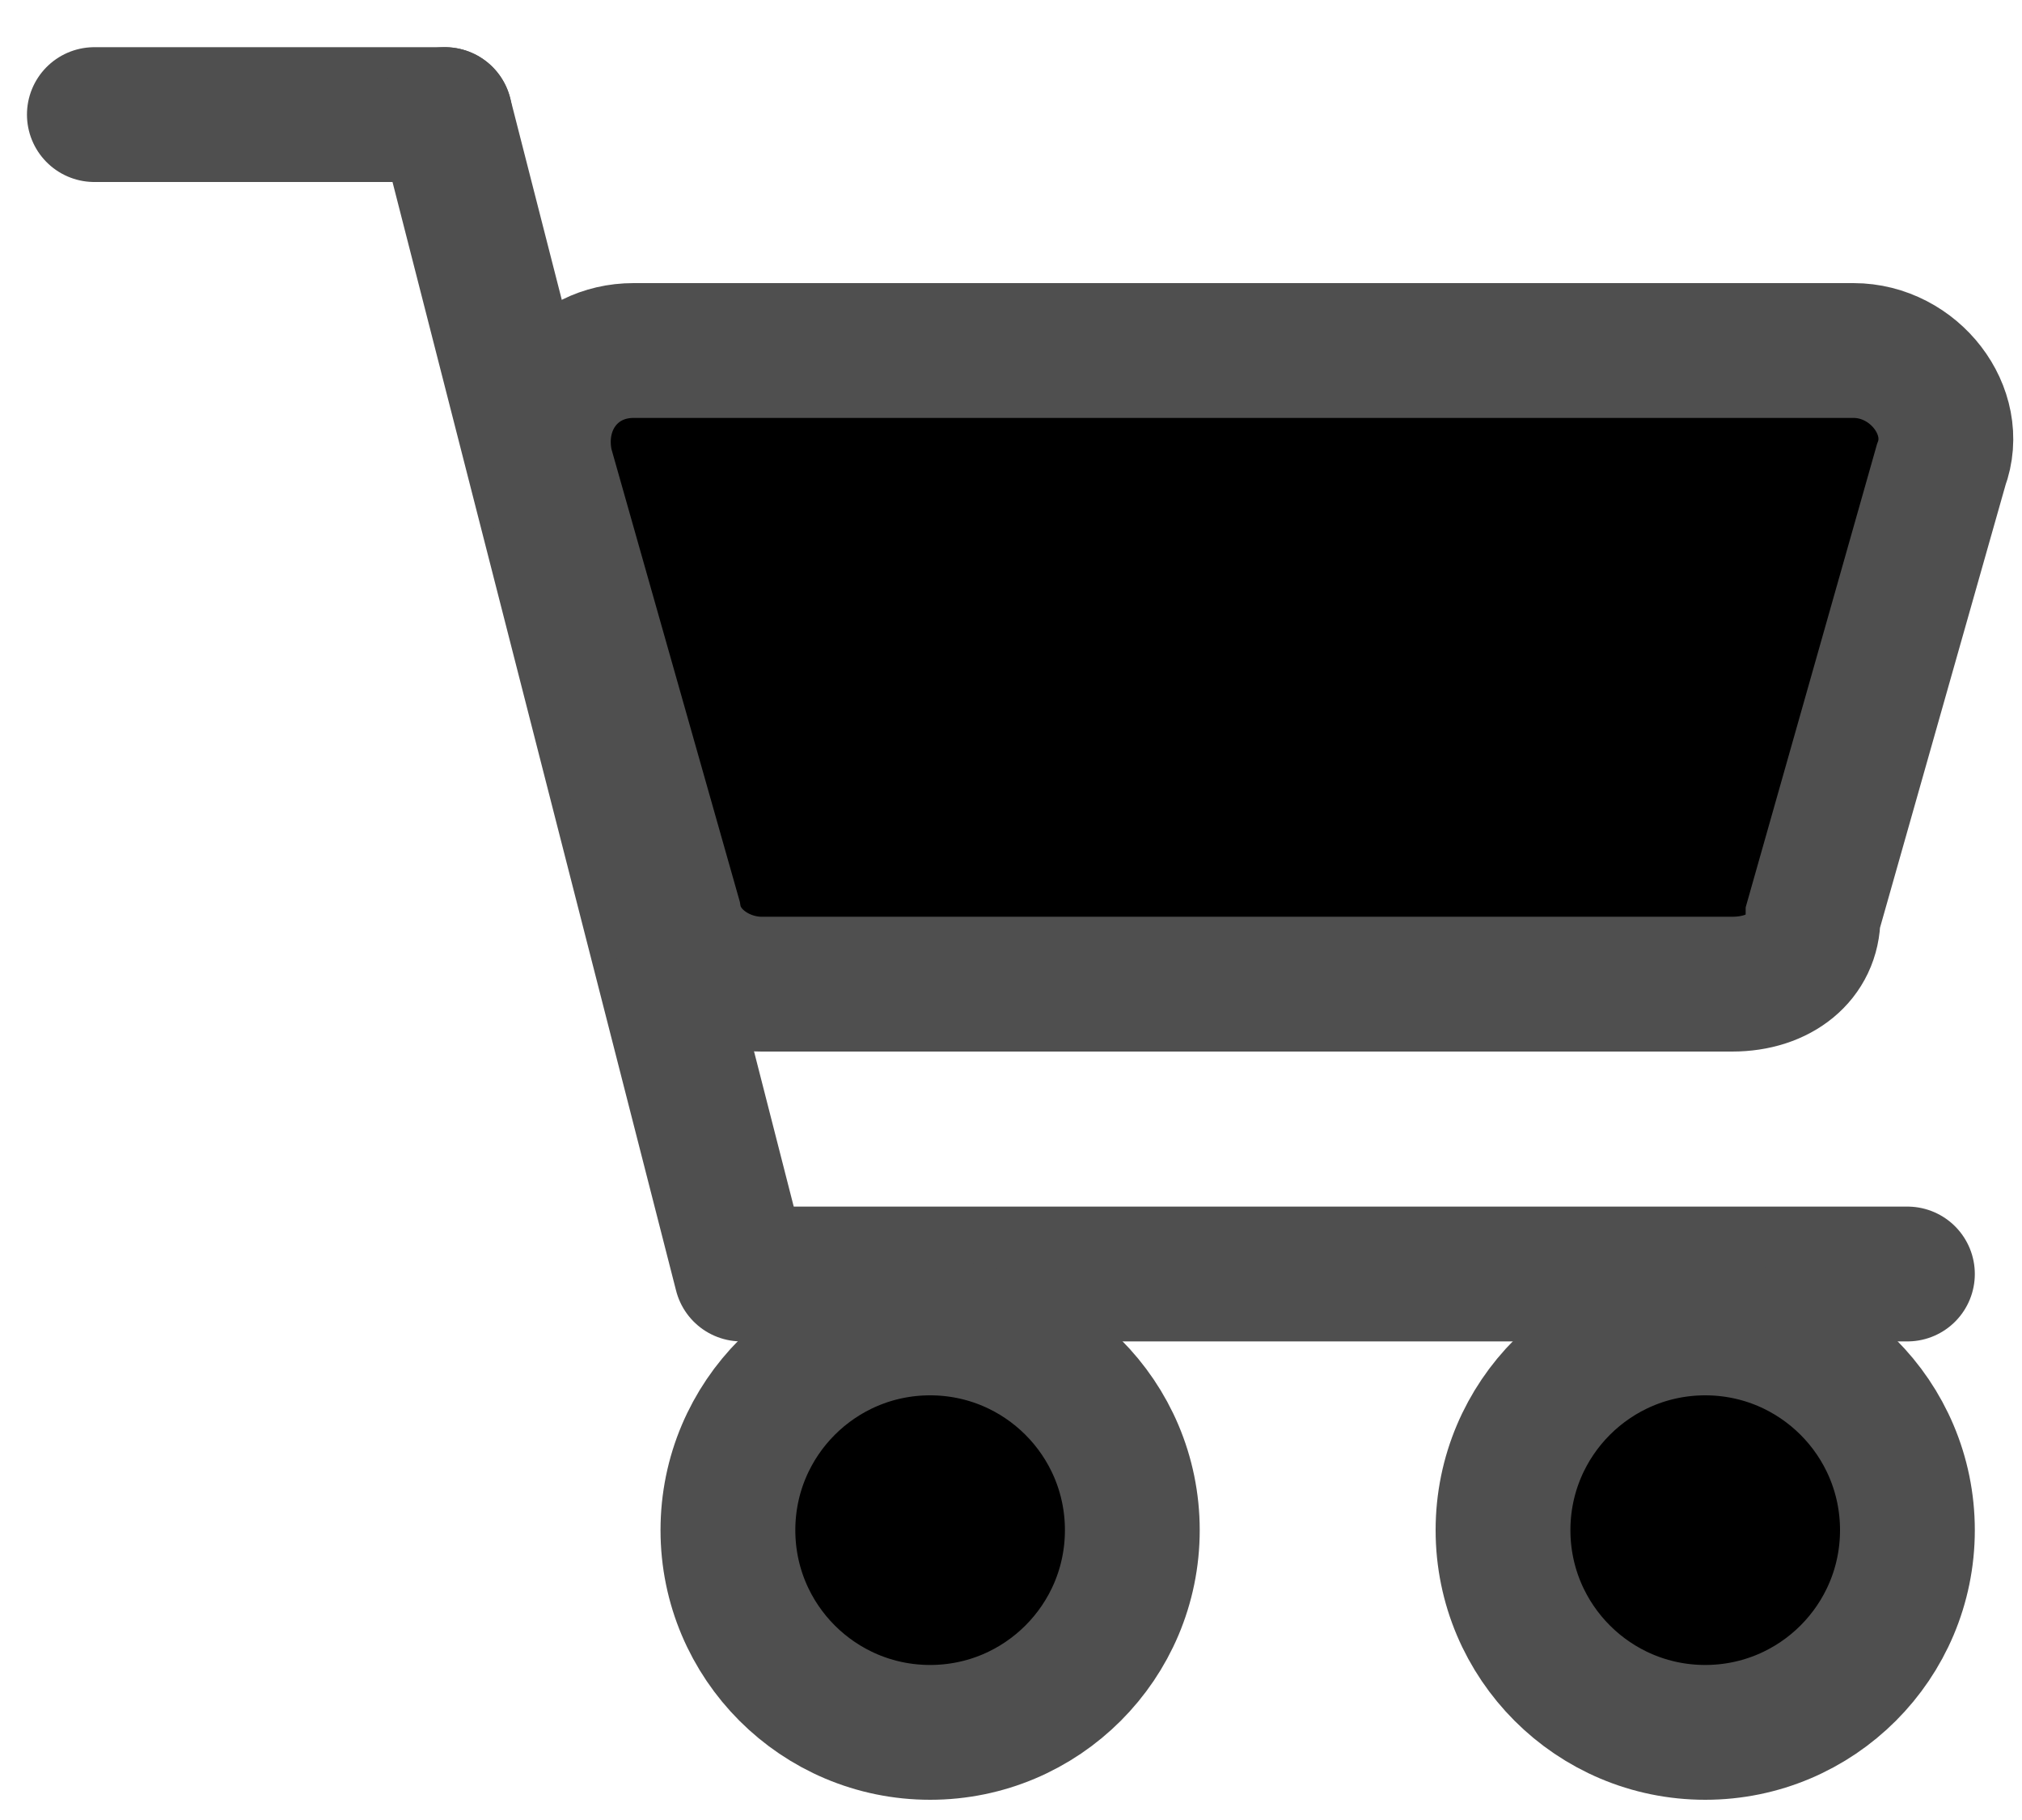
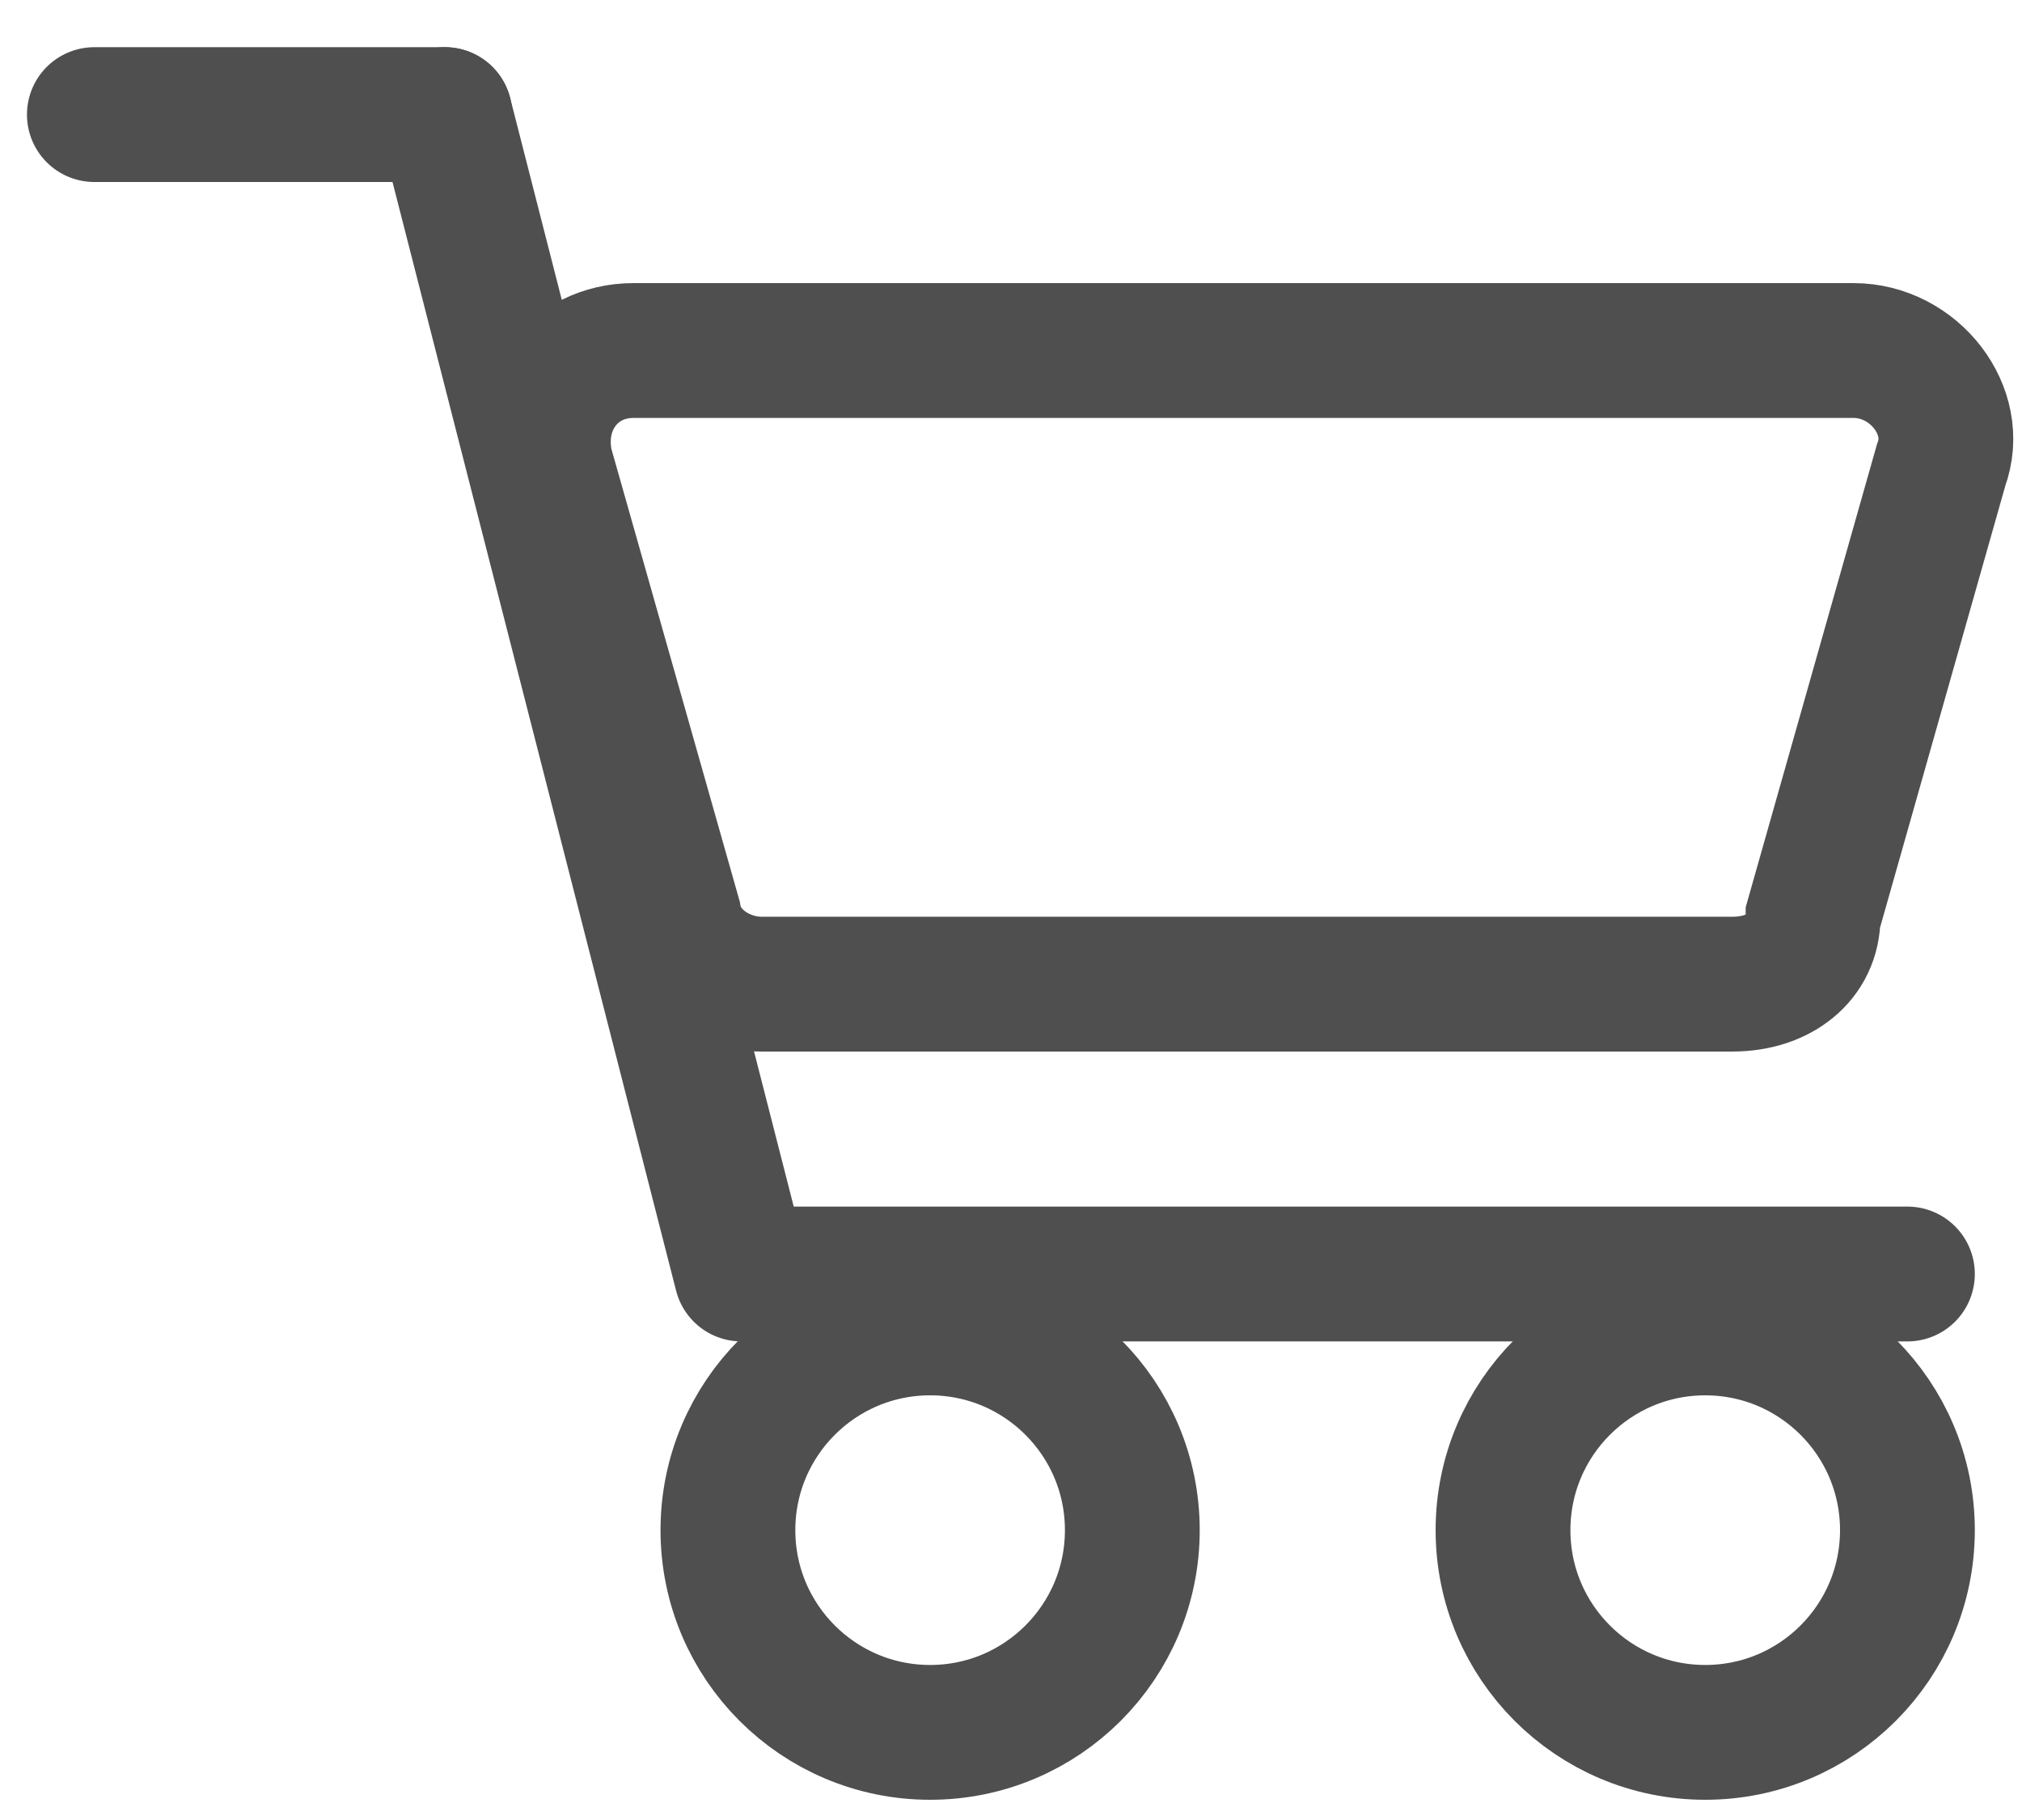
- <svg xmlns="http://www.w3.org/2000/svg" height="27" viewBox="0 0 30 27" width="30">
+ <svg xmlns="http://www.w3.org/2000/svg" fill="none" height="27" viewBox="0 0 30 27" width="30">
  <path d="M1.4 1.7H6.6" stroke="#4F4F4F" stroke-linecap="round" stroke-miterlimit="10" stroke-width="2" />
  <path d="M6.6 1.7L11 18.9" stroke="#4F4F4F" stroke-linecap="round" stroke-miterlimit="10" stroke-width="2" />
  <path d="M11.8 18.9H28.3" stroke="#4F4F4F" stroke-linecap="round" stroke-miterlimit="10" stroke-width="2" />
  <path d="M13.8 25.7C15.457 25.7 16.8 24.357 16.8 22.7C16.8 21.043 15.457 19.7 13.8 19.7C12.143 19.7 10.8 21.043 10.8 22.7C10.8 24.357 12.143 25.7 13.8 25.7Z" stroke="#4F4F4F" stroke-linecap="round" stroke-miterlimit="10" stroke-width="2" />
  <path d="M25.3 25.7C26.957 25.7 28.3 24.357 28.3 22.7C28.3 21.043 26.957 19.7 25.3 19.7C23.643 19.7 22.3 21.043 22.3 22.7C22.3 24.357 23.643 25.7 25.3 25.7Z" stroke="#4F4F4F" stroke-linecap="round" stroke-miterlimit="10" stroke-width="2" />
  <path d="M25.7 14.6H11.3C10.7 14.6 10.1 14.2 10 13.6L8.1 6.9C7.9 6 8.5 5.2 9.4 5.2H27.5C28.4 5.2 29.1 6.1 28.8 6.9L26.9 13.6C26.9 14.2 26.4 14.6 25.7 14.6Z" stroke="#4F4F4F" stroke-linecap="round" stroke-miterlimit="10" stroke-width="2" />
</svg>
